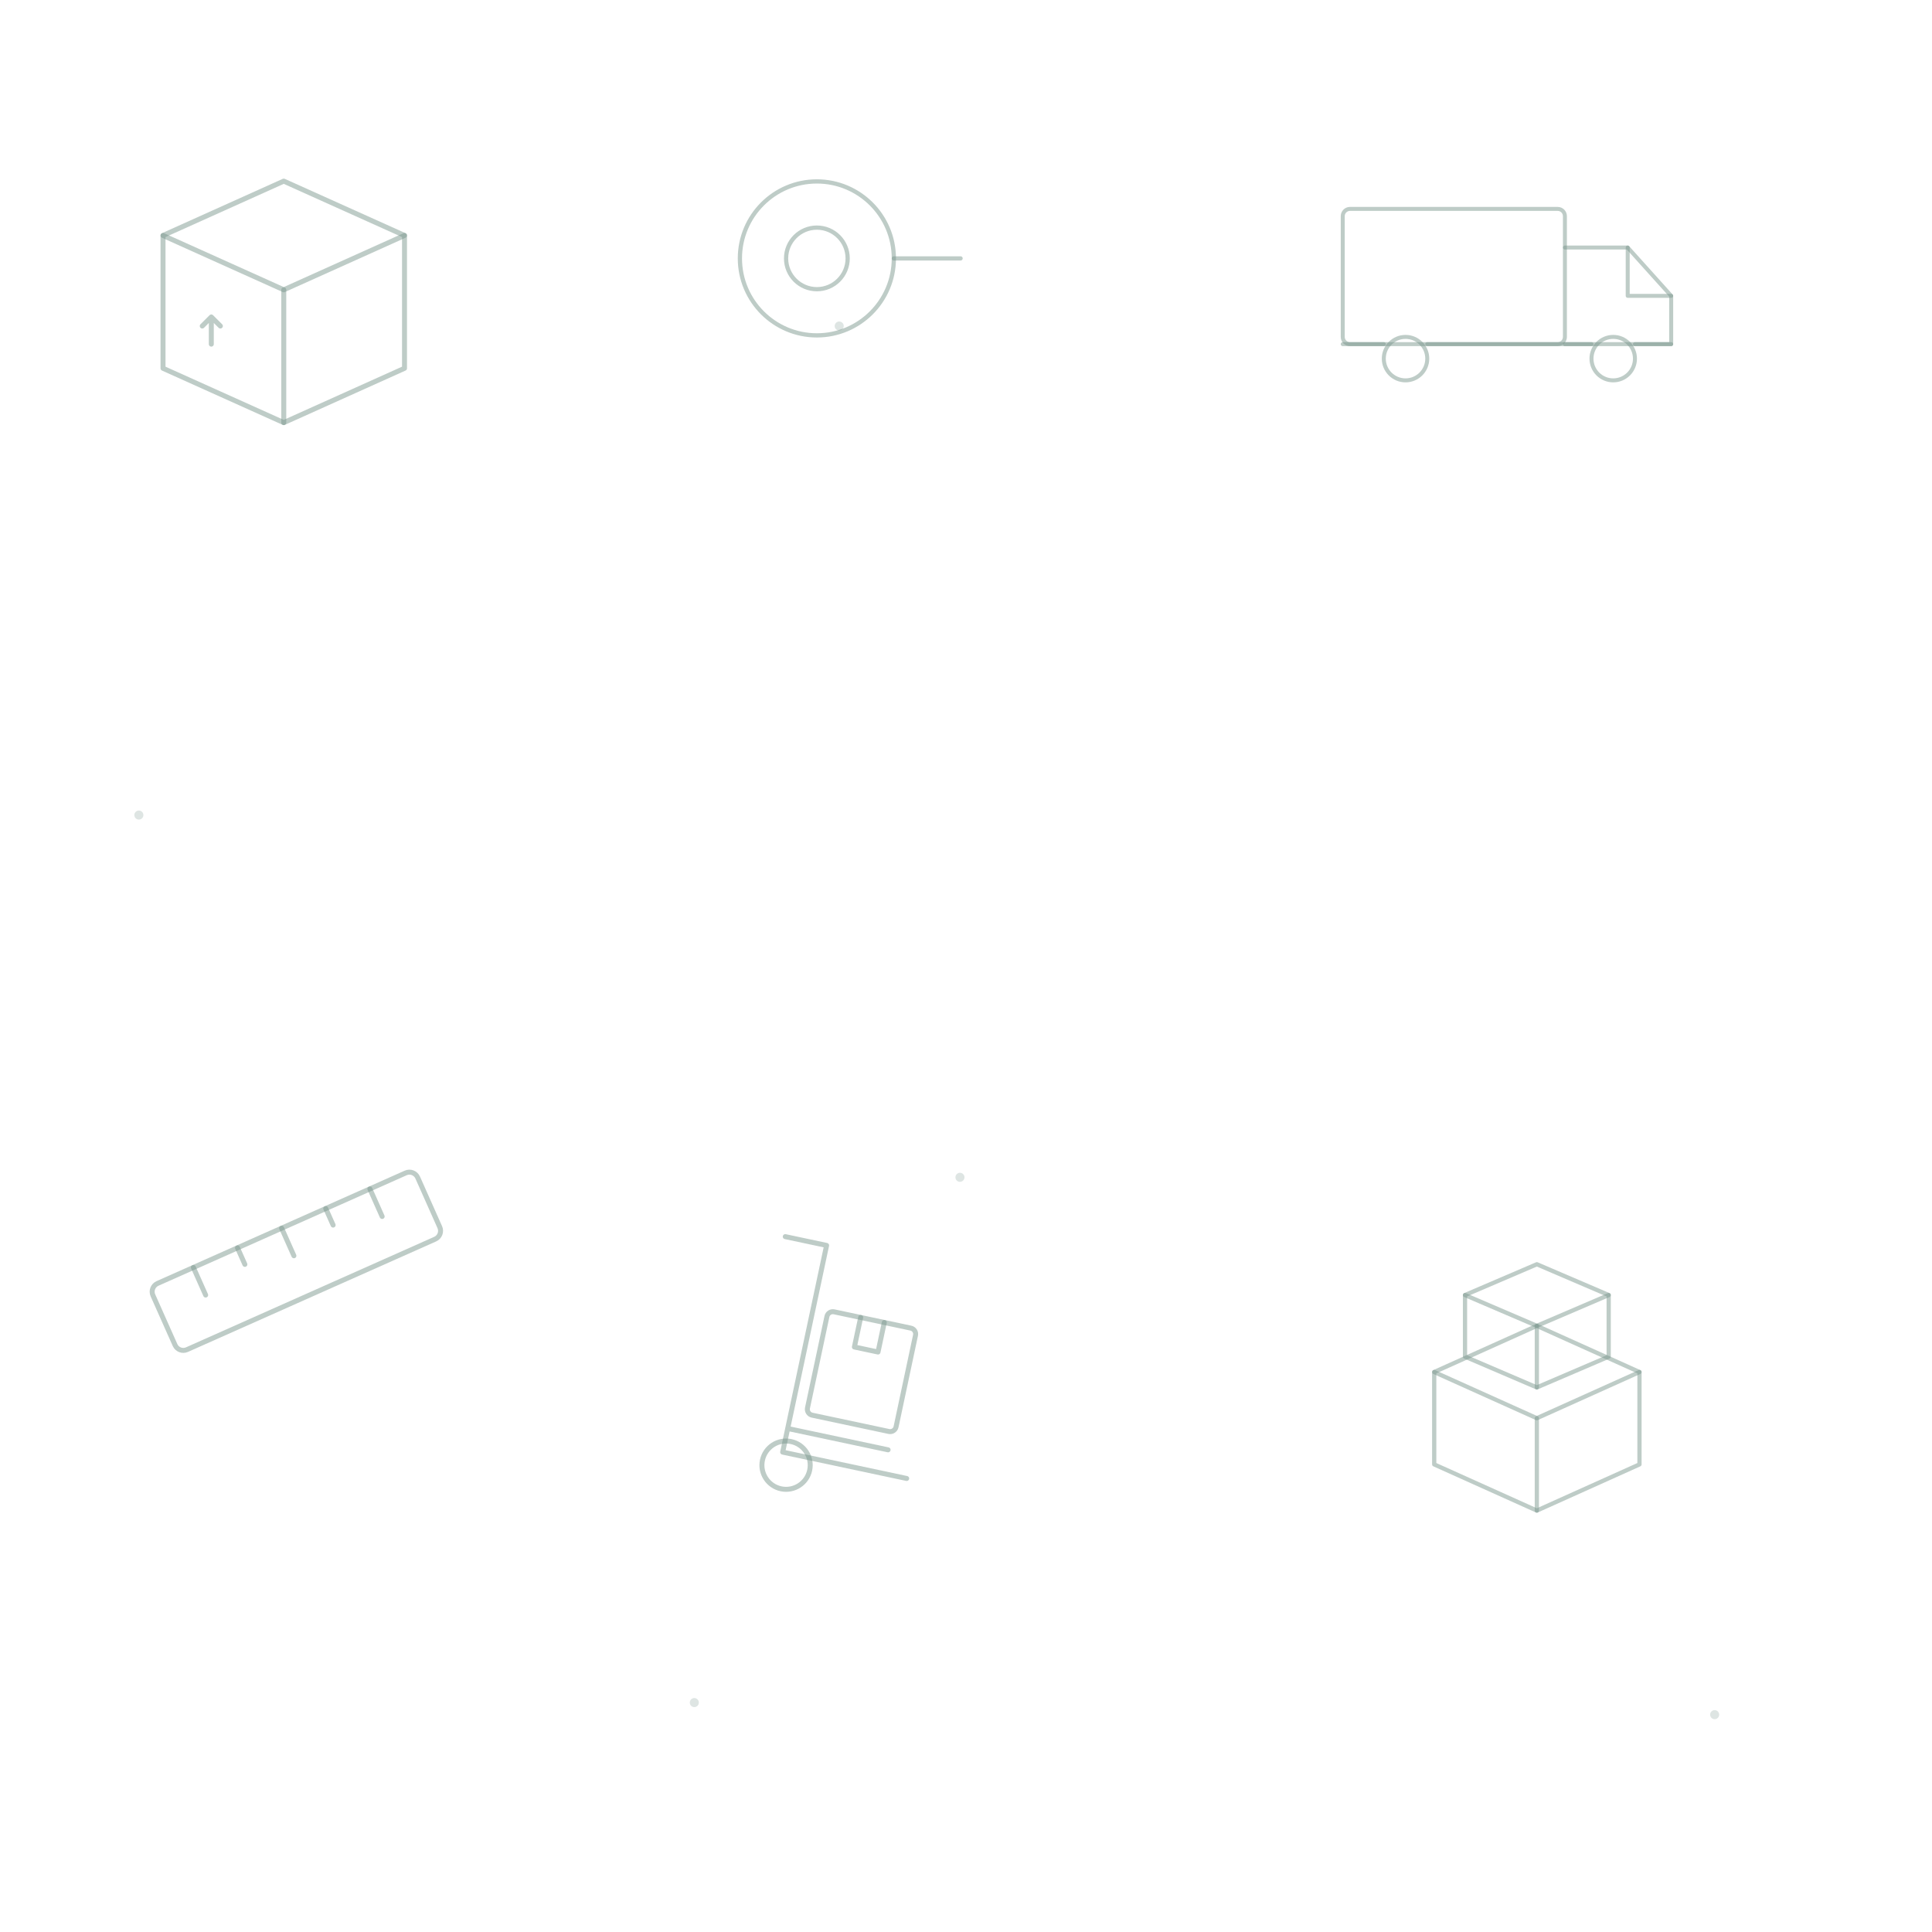
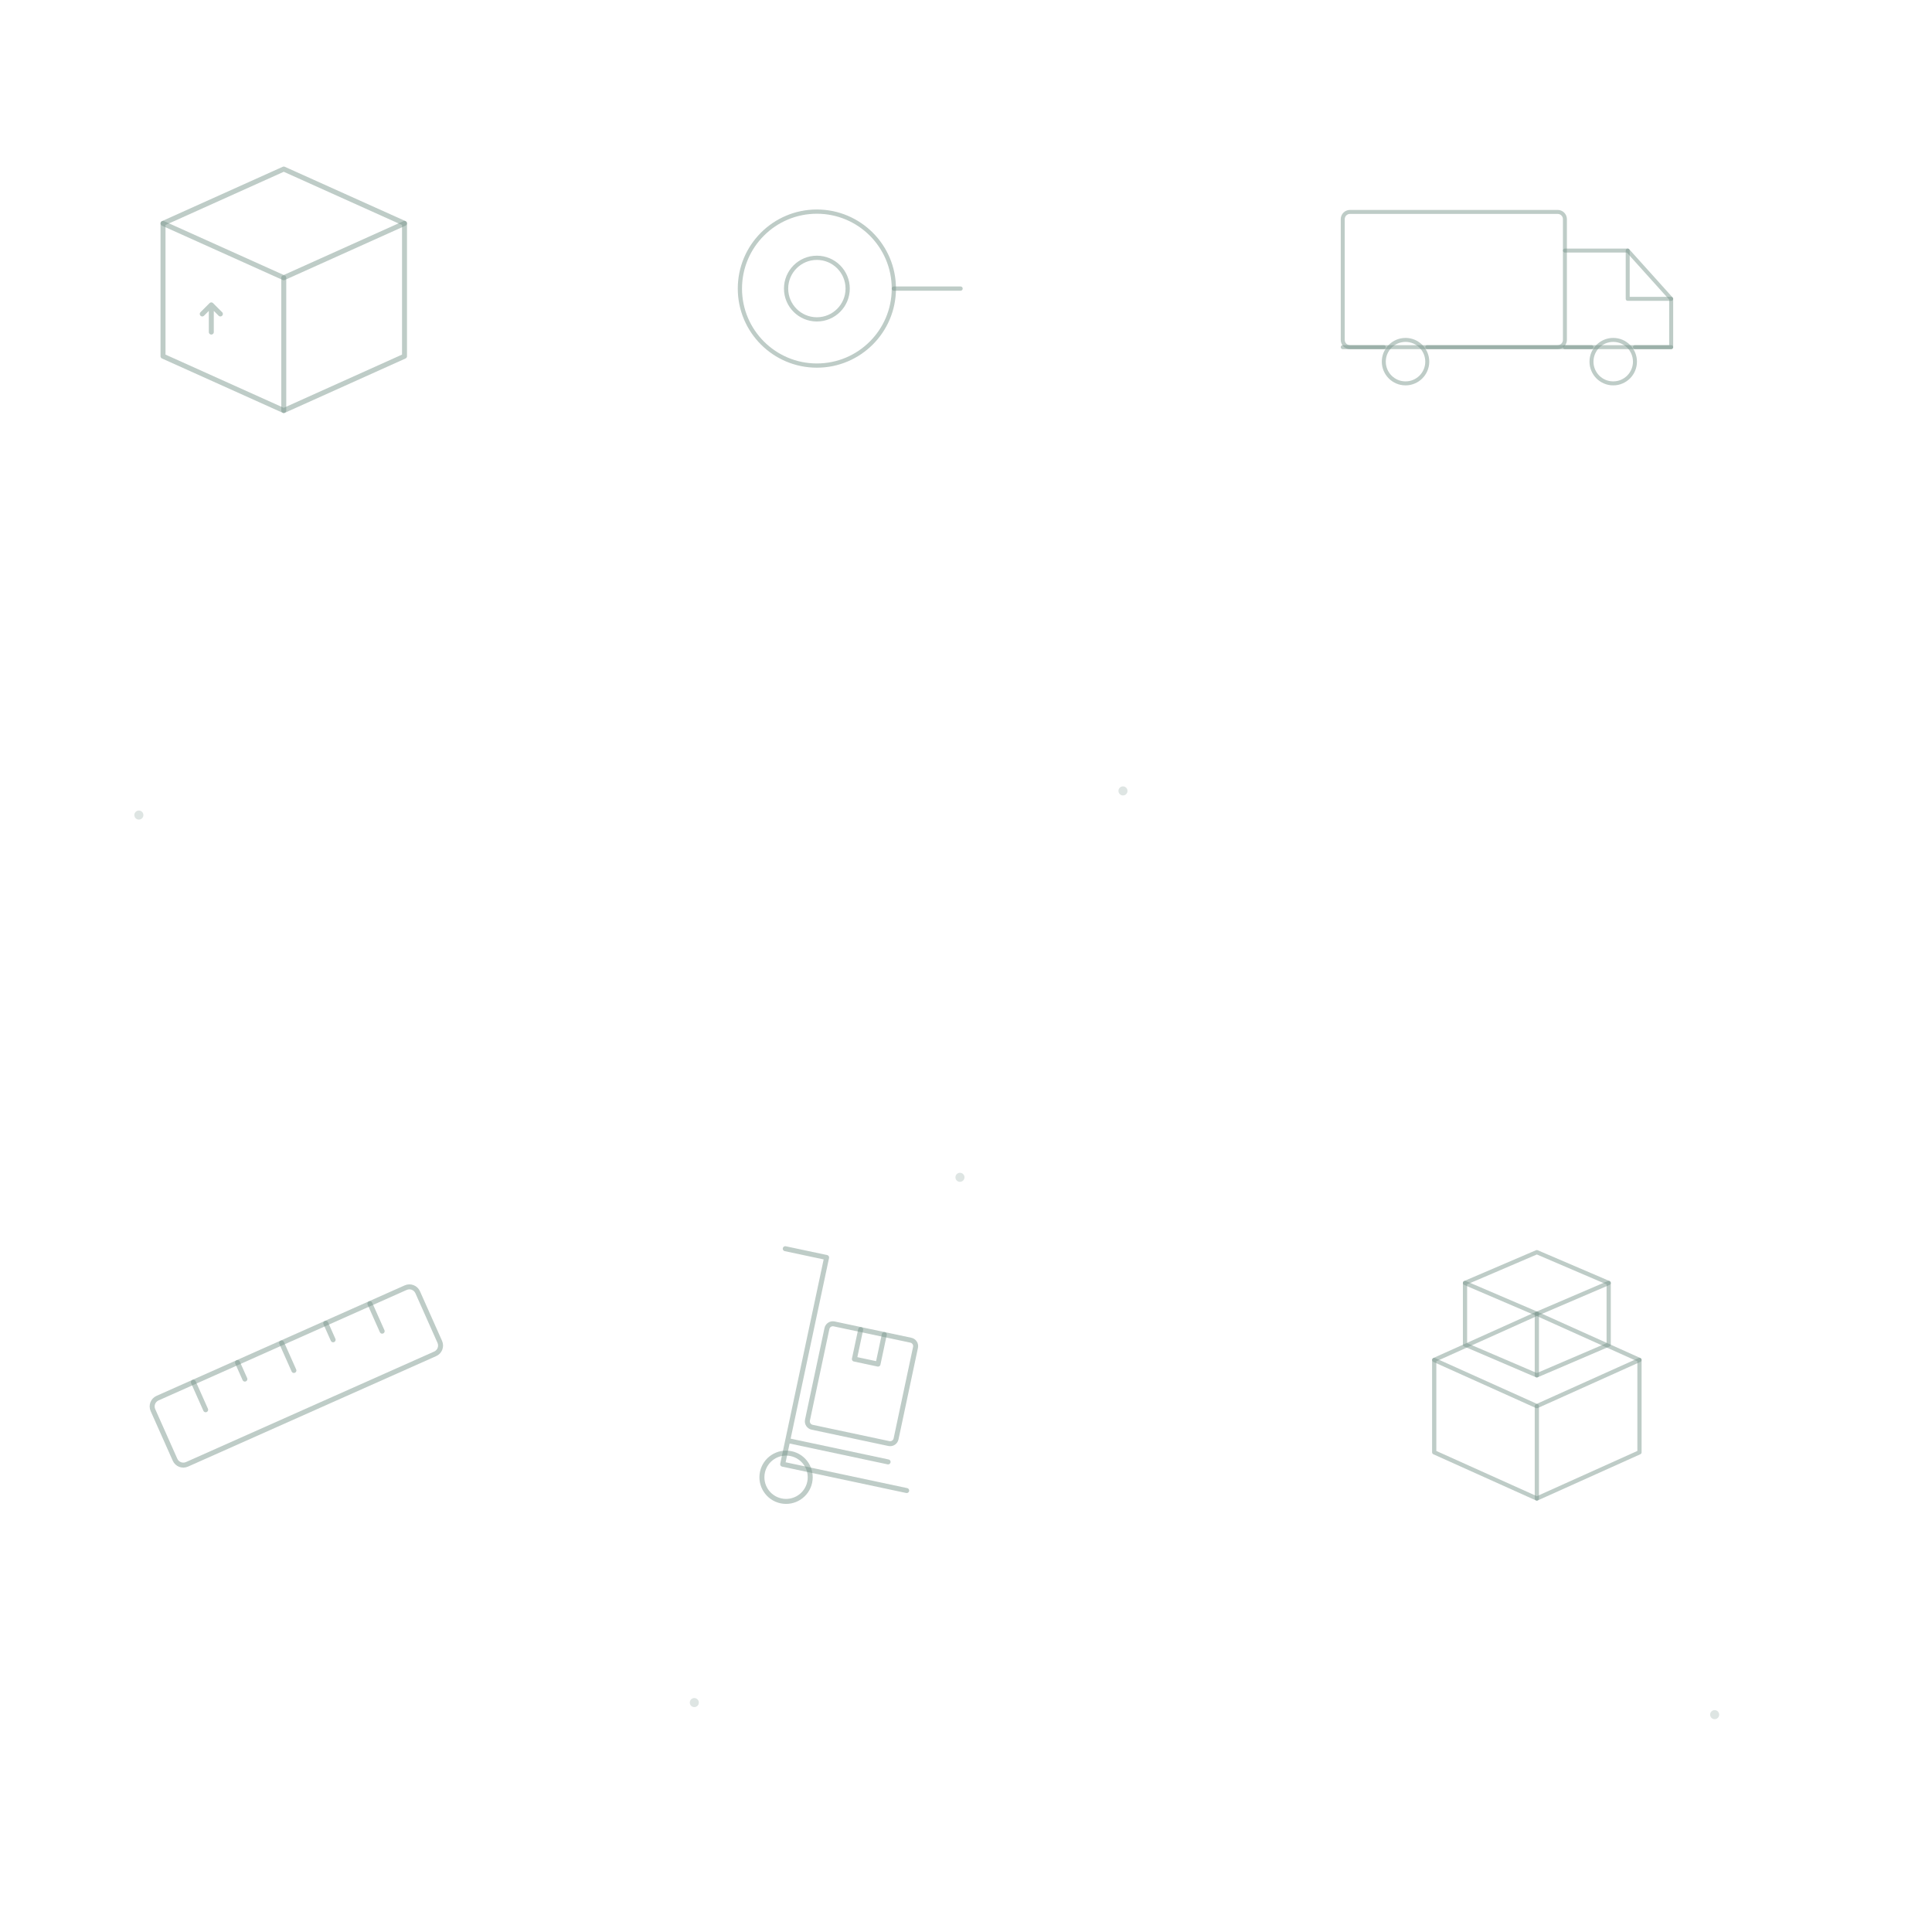
<svg xmlns="http://www.w3.org/2000/svg" width="640" height="640" viewBox="0 0 640 640" fill="none" stroke="#78948a" stroke-opacity="0.48" stroke-width="1.65" stroke-linecap="round" stroke-linejoin="round">
-   <g transform="translate(48 48)">
+   <g transform="translate(48 44)">
    <path d="M6 30 L46 12 L86 30 L86 74 L46 92 L6 74 Z" />
    <path d="M6 30 L46 48 L86 30" />
    <path d="M46 48 L46 92" />
    <path d="M22 66 l0 -9 m-3 3 l3 -3 l3 3" />
  </g>
-   <g transform="translate(470 395) scale(.85)">
+   <g transform="translate(470 391) scale(.85)">
    <path d="M6 70 L46 52 L86 70 L86 106 L46 124 L6 106 Z" />
    <path d="M6 70 L46 88 L86 70" />
    <path d="M46 88 L46 124" />
    <path d="M18 40 L46 28 L74 40 L74 64 L46 76 L18 64 Z" />
    <path d="M18 40 L46 52 L74 40" />
    <path d="M46 52 L46 76" />
  </g>
-   <g transform="translate(240 55) scale(.85)">
+   <g transform="translate(240 65) scale(.85)">
    <circle cx="36" cy="36" r="30" />
    <circle cx="36" cy="36" r="12" />
    <path d="M66 36 L92 36" />
  </g>
-   <g transform="translate(440 58) scale(.8)">
+   <g transform="translate(440 59) scale(.8)">
    <rect x="6" y="14" width="92" height="56" rx="3" />
    <path d="M98 30 L124 30 L142 50 L142 70 L98 70" />
    <path d="M124 30 L124 50 L142 50" />
    <circle cx="32" cy="76" r="9" />
    <circle cx="118" cy="76" r="9" />
    <path d="M6 70 L23 70 M41 70 L109 70 M127 70 L142 70" />
  </g>
-   <g transform="translate(240 405) rotate(12 32 45)">
+   <g transform="translate(240 409) rotate(12 32 45)">
    <path d="M12 8h14v70h42M26 70h34" />
    <rect x="31" y="29" width="30" height="35" rx="2" />
    <path d="M42 29v10h8V29" />
    <circle cx="28" cy="82" r="8" />
  </g>
-   <g transform="translate(50 405) rotate(-24 50 12)">
+   <g transform="translate(50 443) rotate(-24 50 12)">
    <rect x="0" y="0" width="96" height="24" rx="3" />
    <path d="M16 0v10m16-10v6m16-6v10m16-10v6m16-6v10" />
  </g>
  <g fill="#78948a" fill-opacity="0.24" stroke="none">
-     <circle cx="278" cy="108" r="1.5" />
+     <circle cx="372" cy="262" r="1.5" />
    <circle cx="46" cy="270" r="1.5" />
    <circle cx="318" cy="390" r="1.5" />
    <circle cx="230" cy="564" r="1.5" />
    <circle cx="568" cy="568" r="1.5" />
  </g>
</svg>
